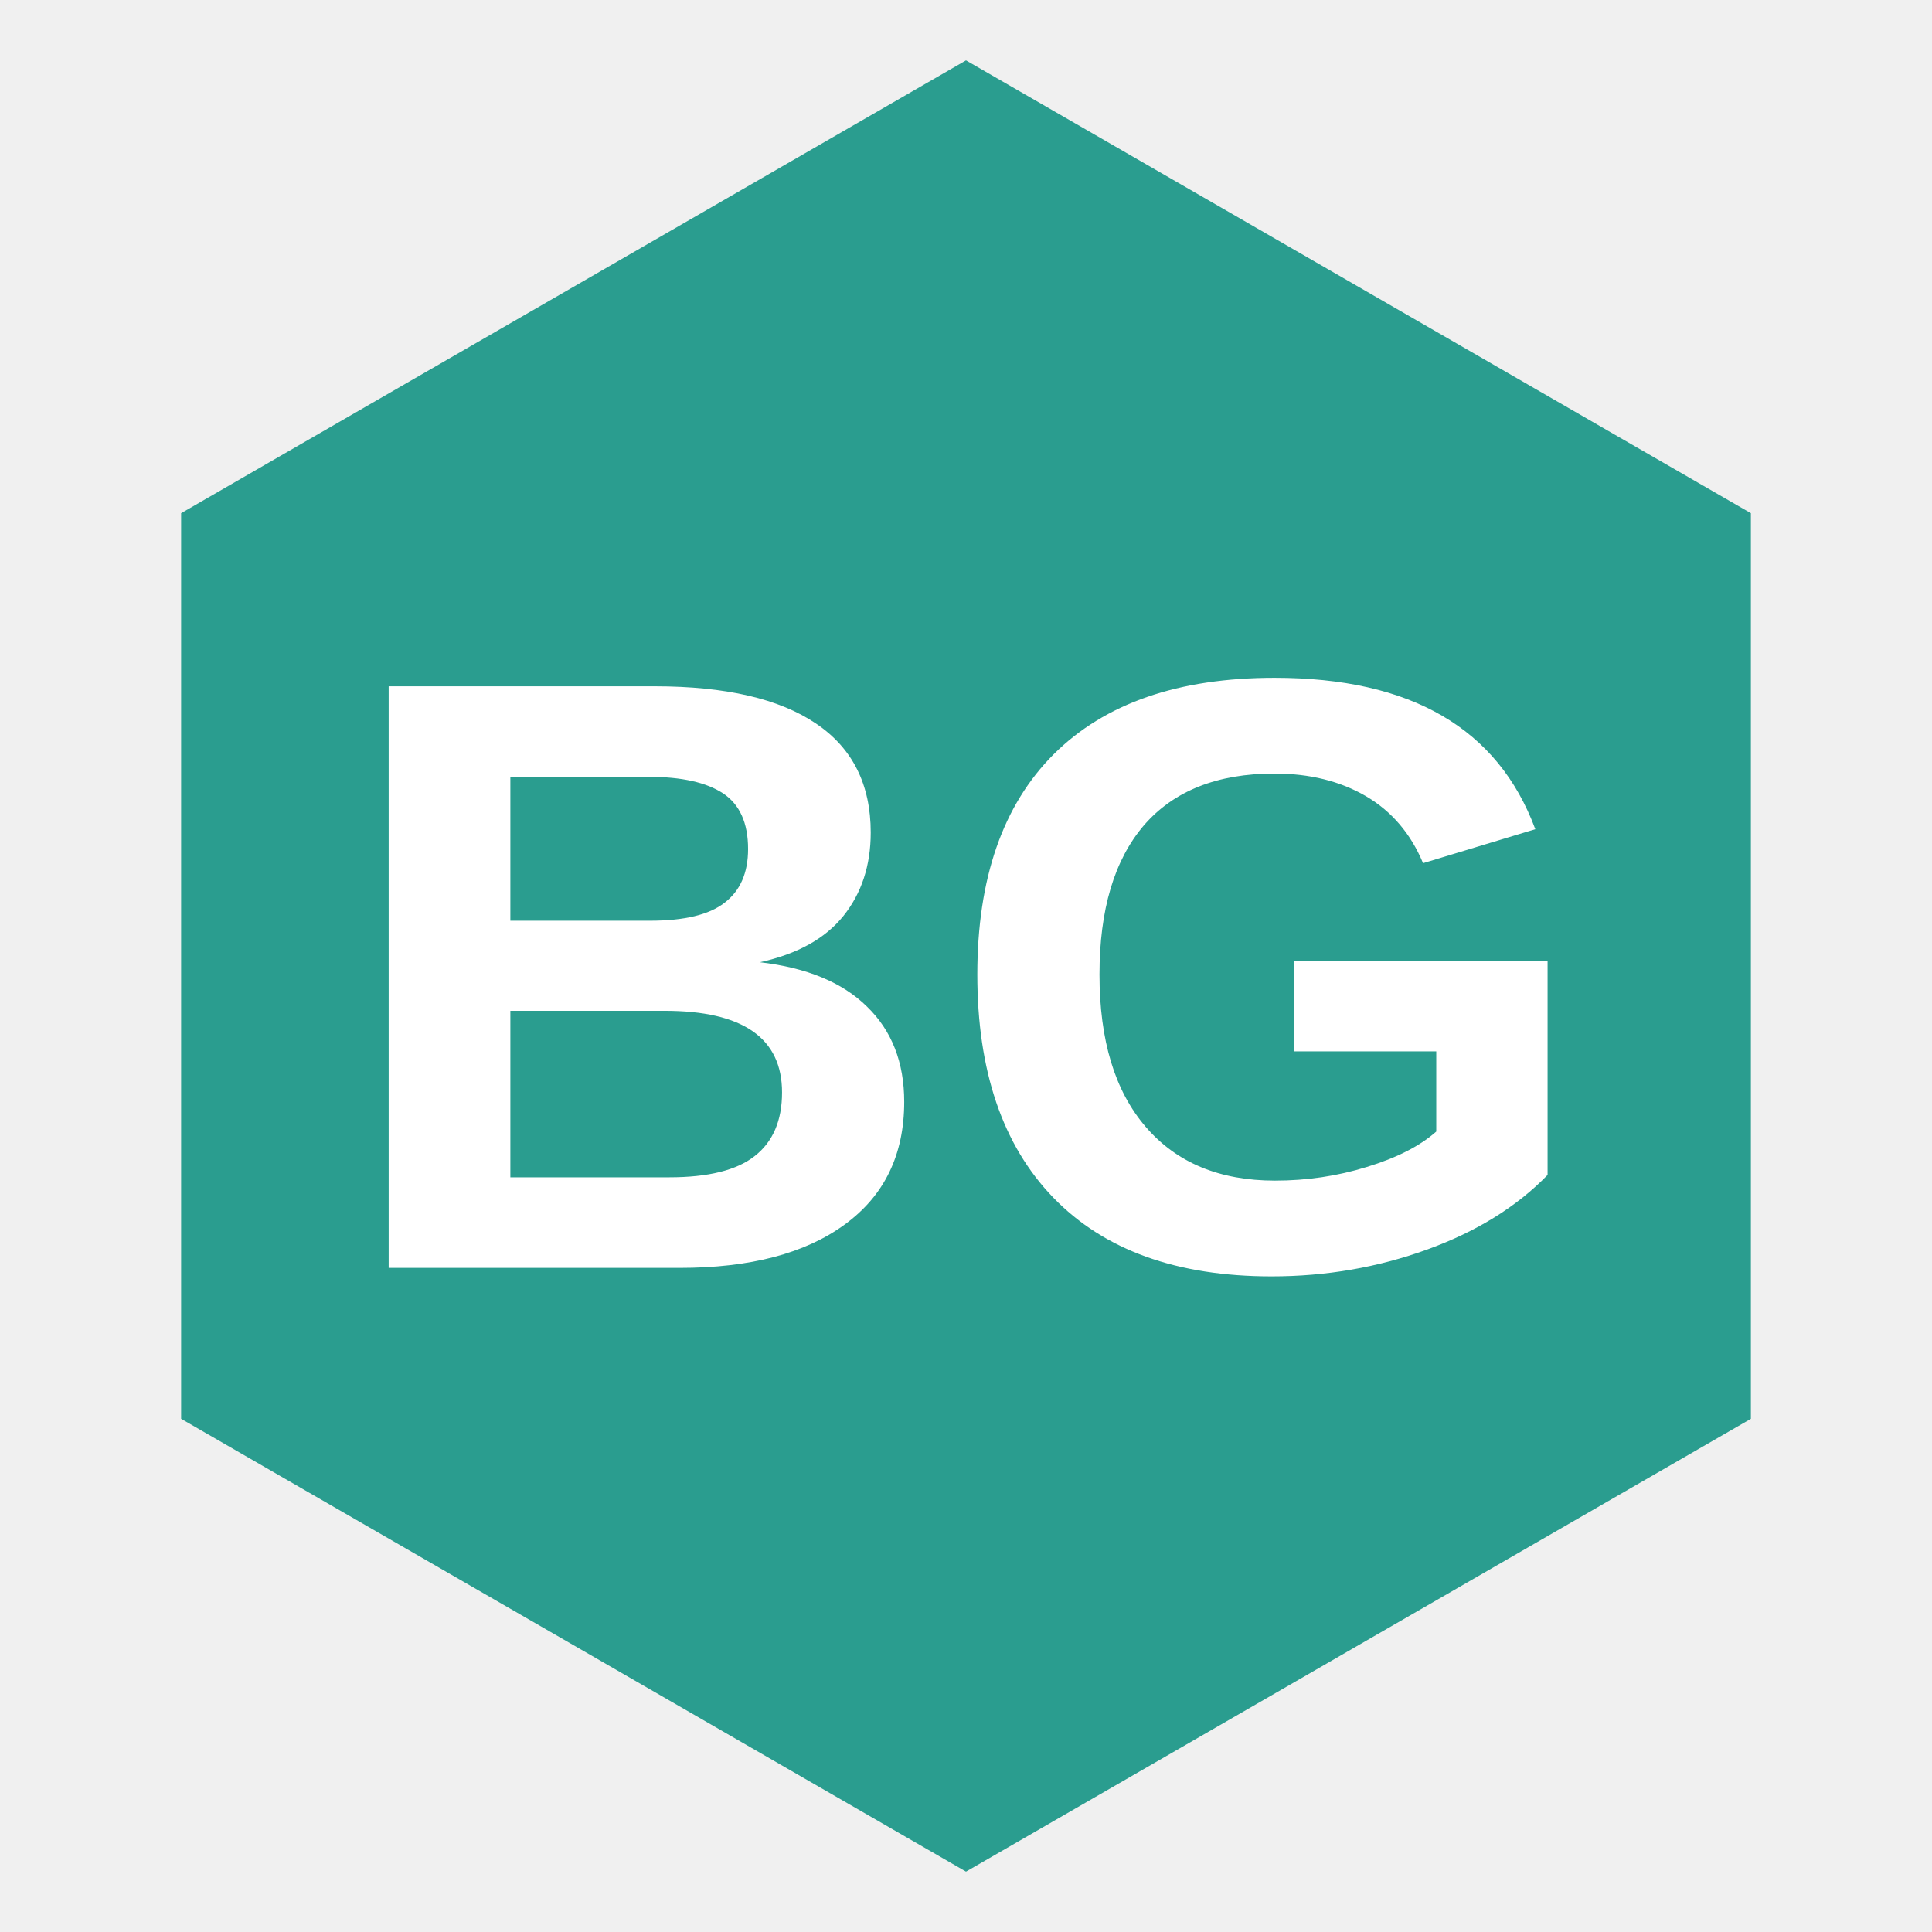
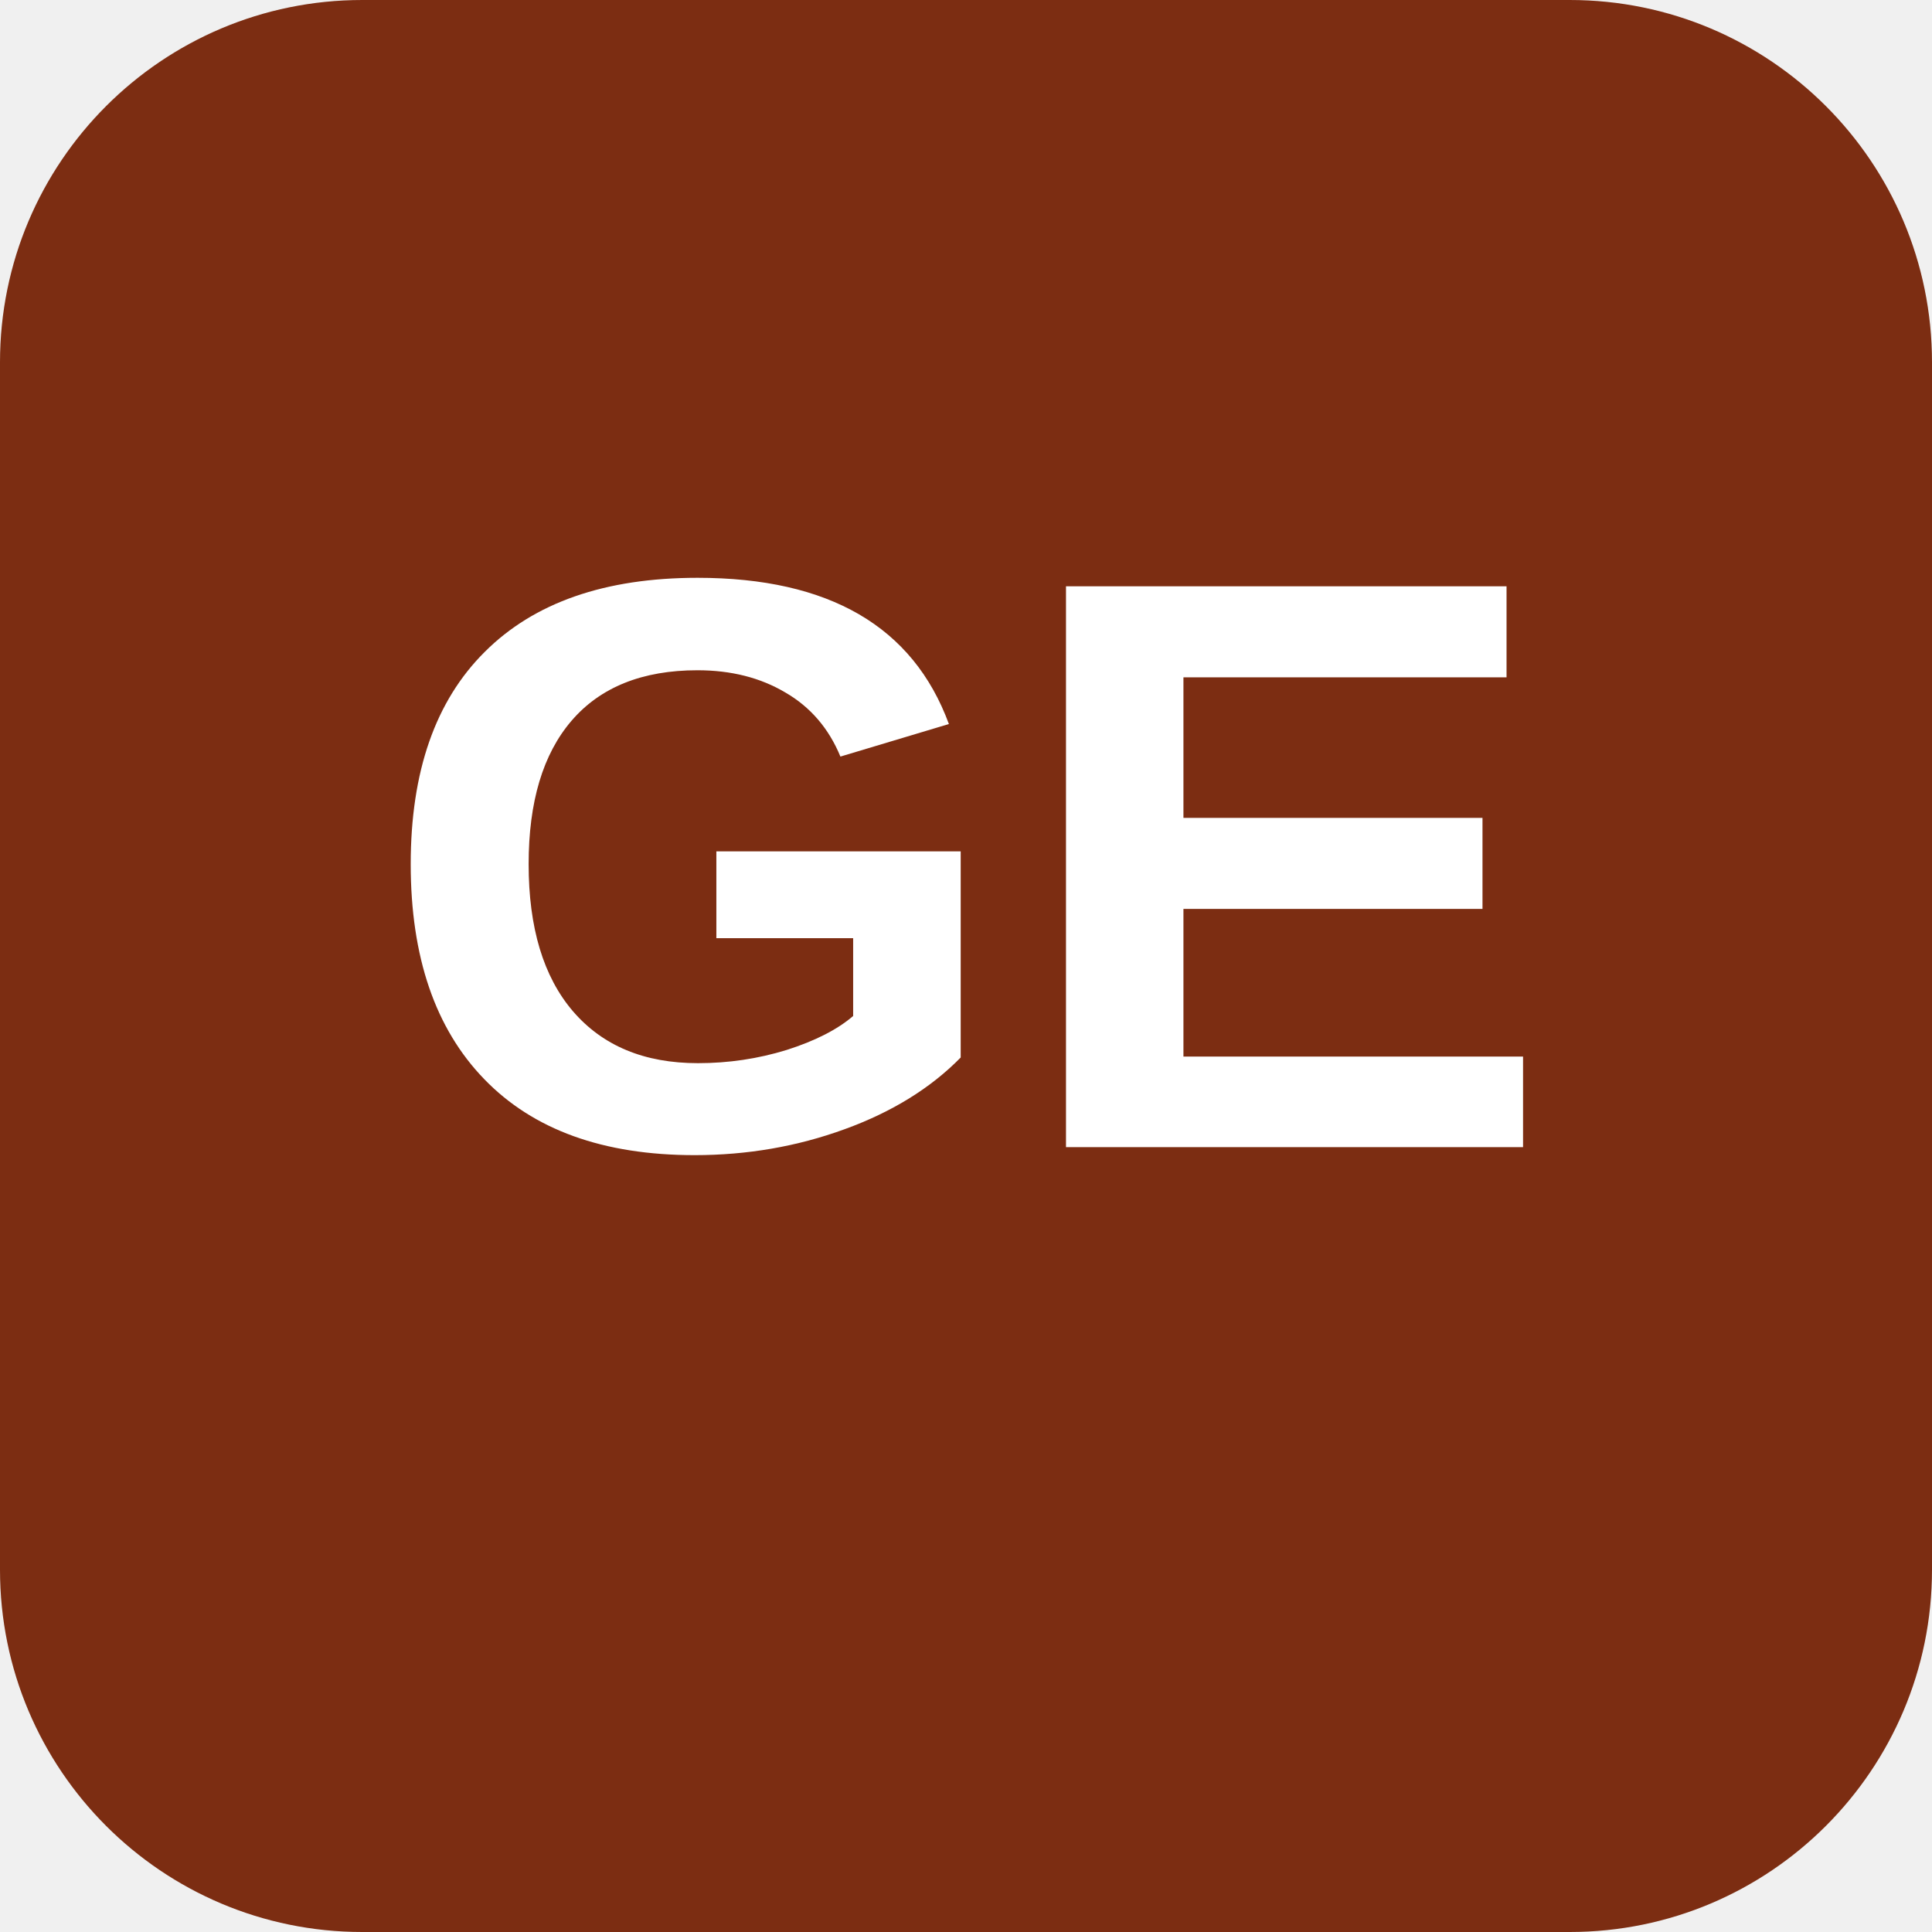
<svg xmlns="http://www.w3.org/2000/svg" viewBox="0 0 64 64" width="64" height="64">
-   <polygon points="32,2 58,17 58,47 32,62 6,47 6,17" fill="#2A9D8F" />
-   <text x="32" y="42" text-anchor="middle" font-family="Arial,sans-serif" font-size="28" font-weight="700" fill="white">BG</text>
+   <rect width="64" height="64" rx="12" fill="#7C2D12" />
+   <text x="32" y="38" font-family="Arial,Helvetica,sans-serif" font-size="27" font-weight="900" text-anchor="middle" fill="#FFFFFF">GE</text>
</svg>
